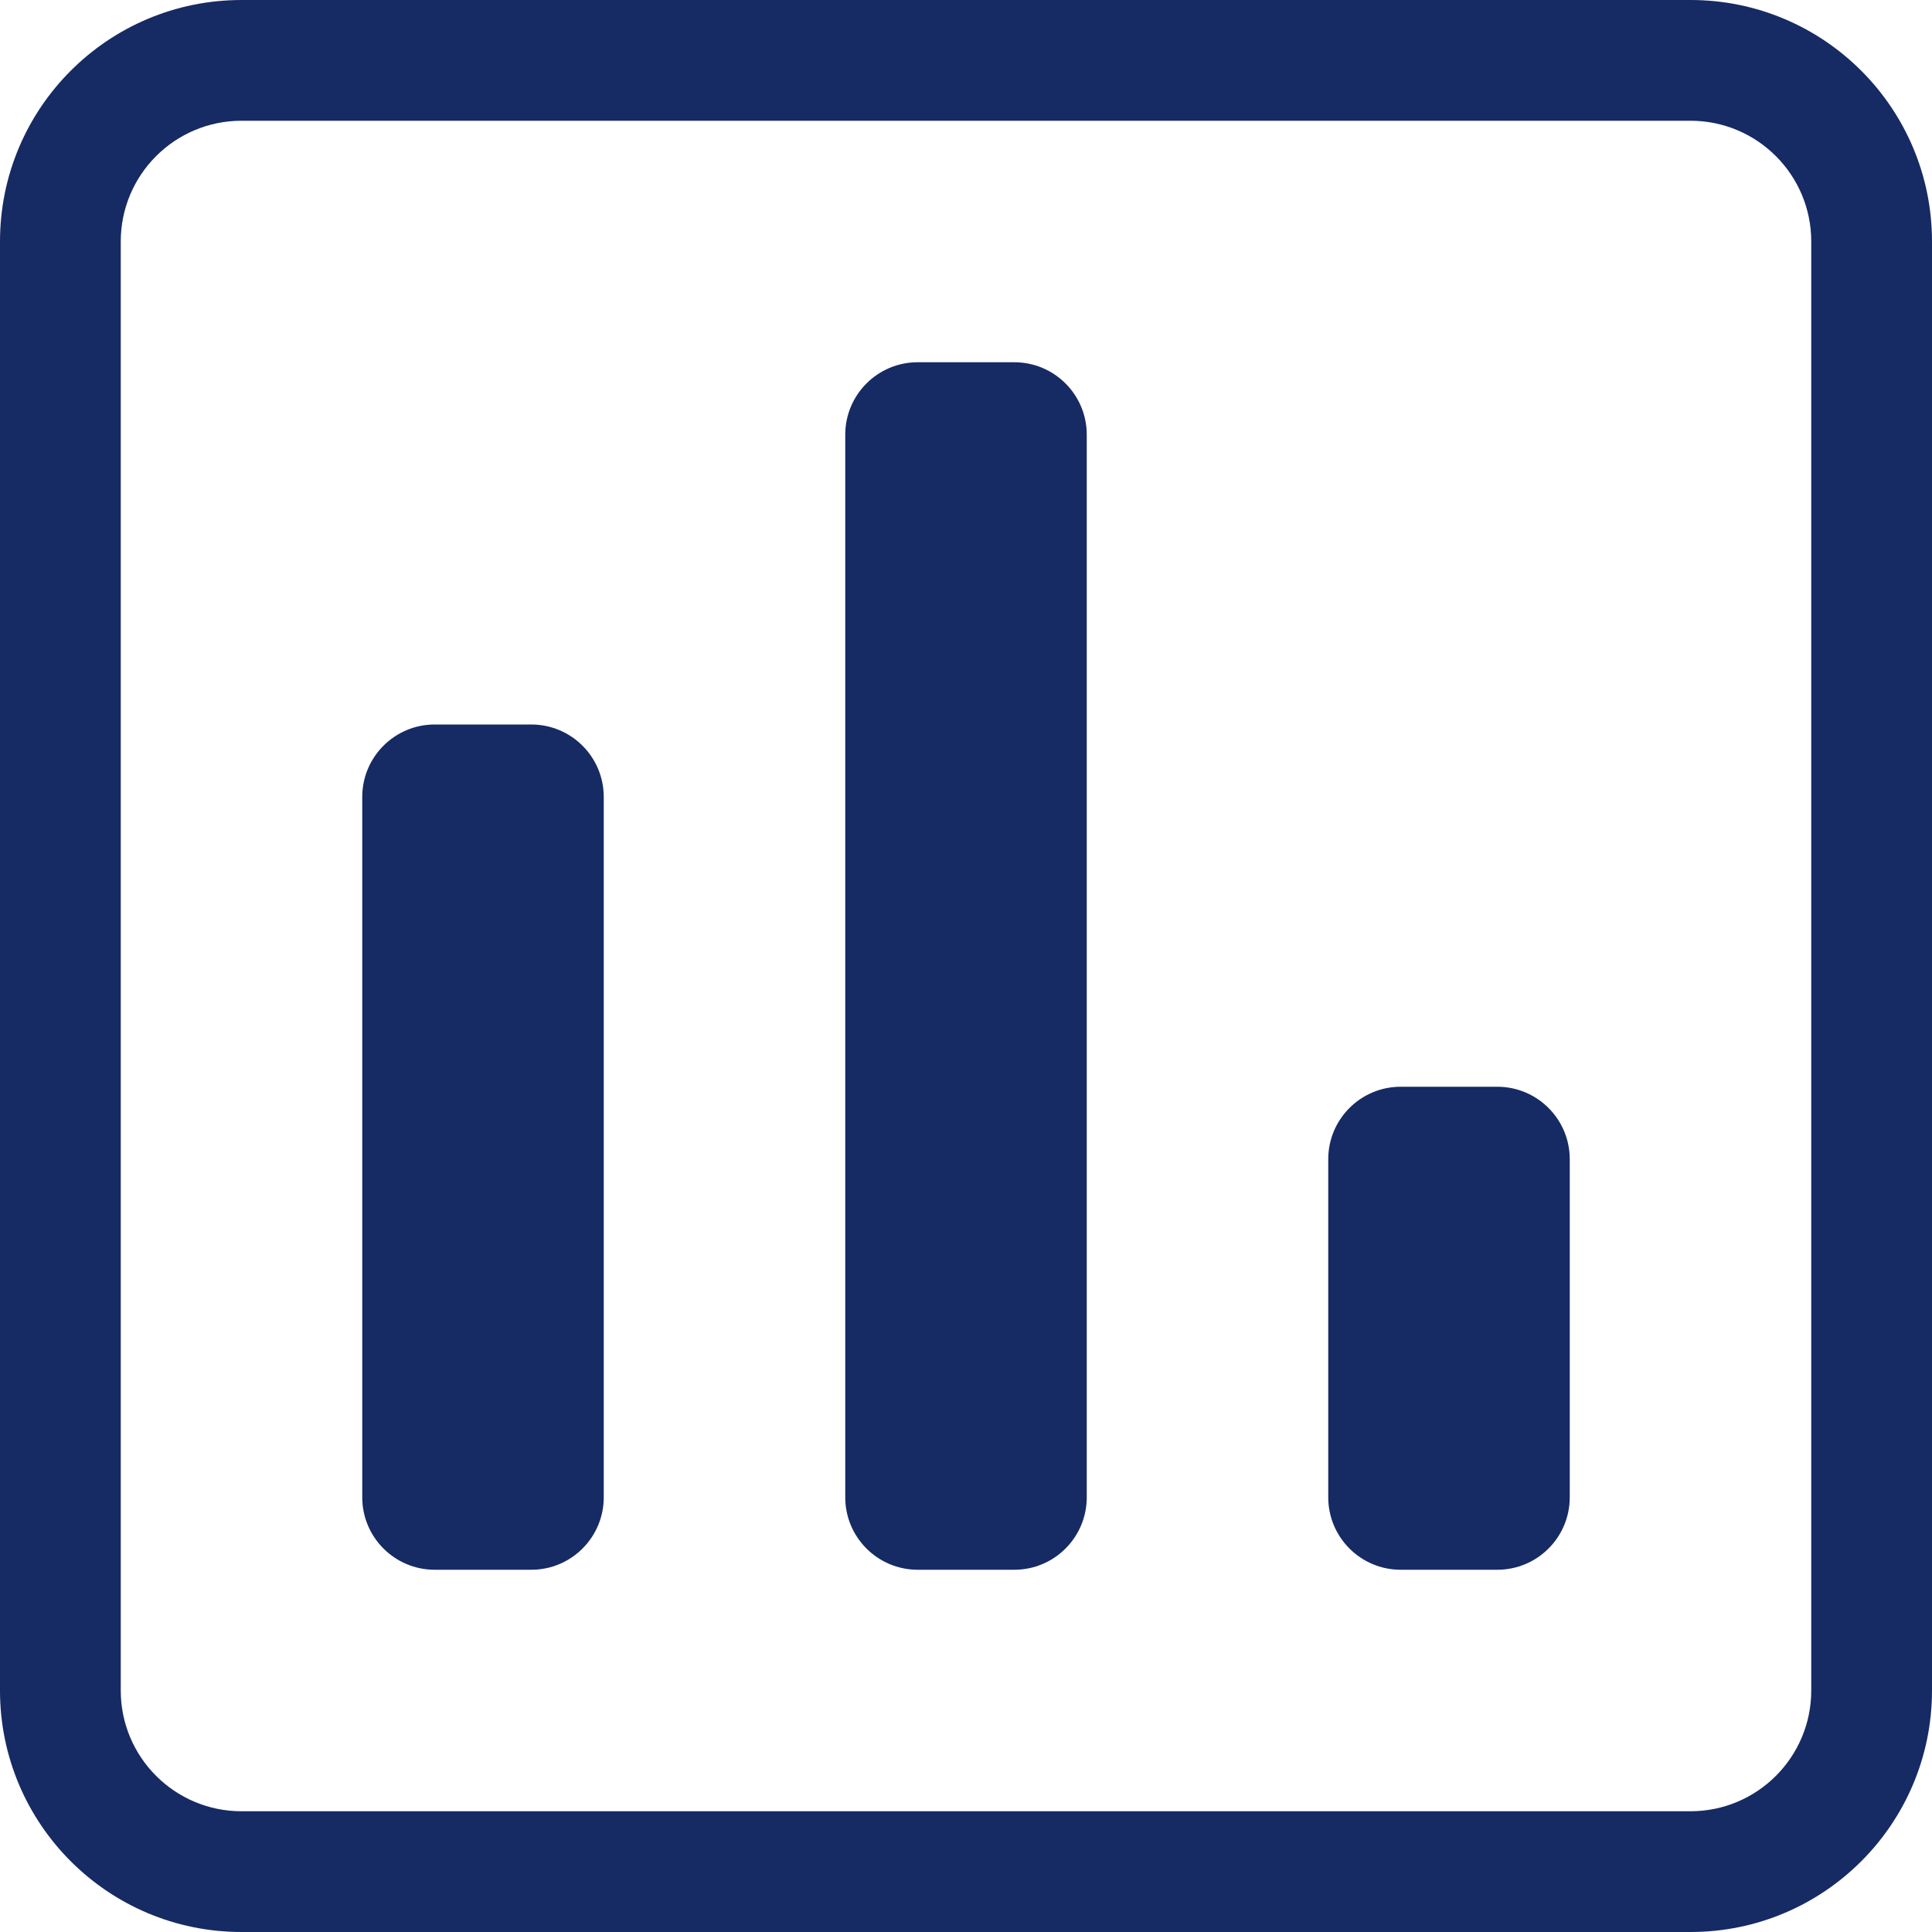
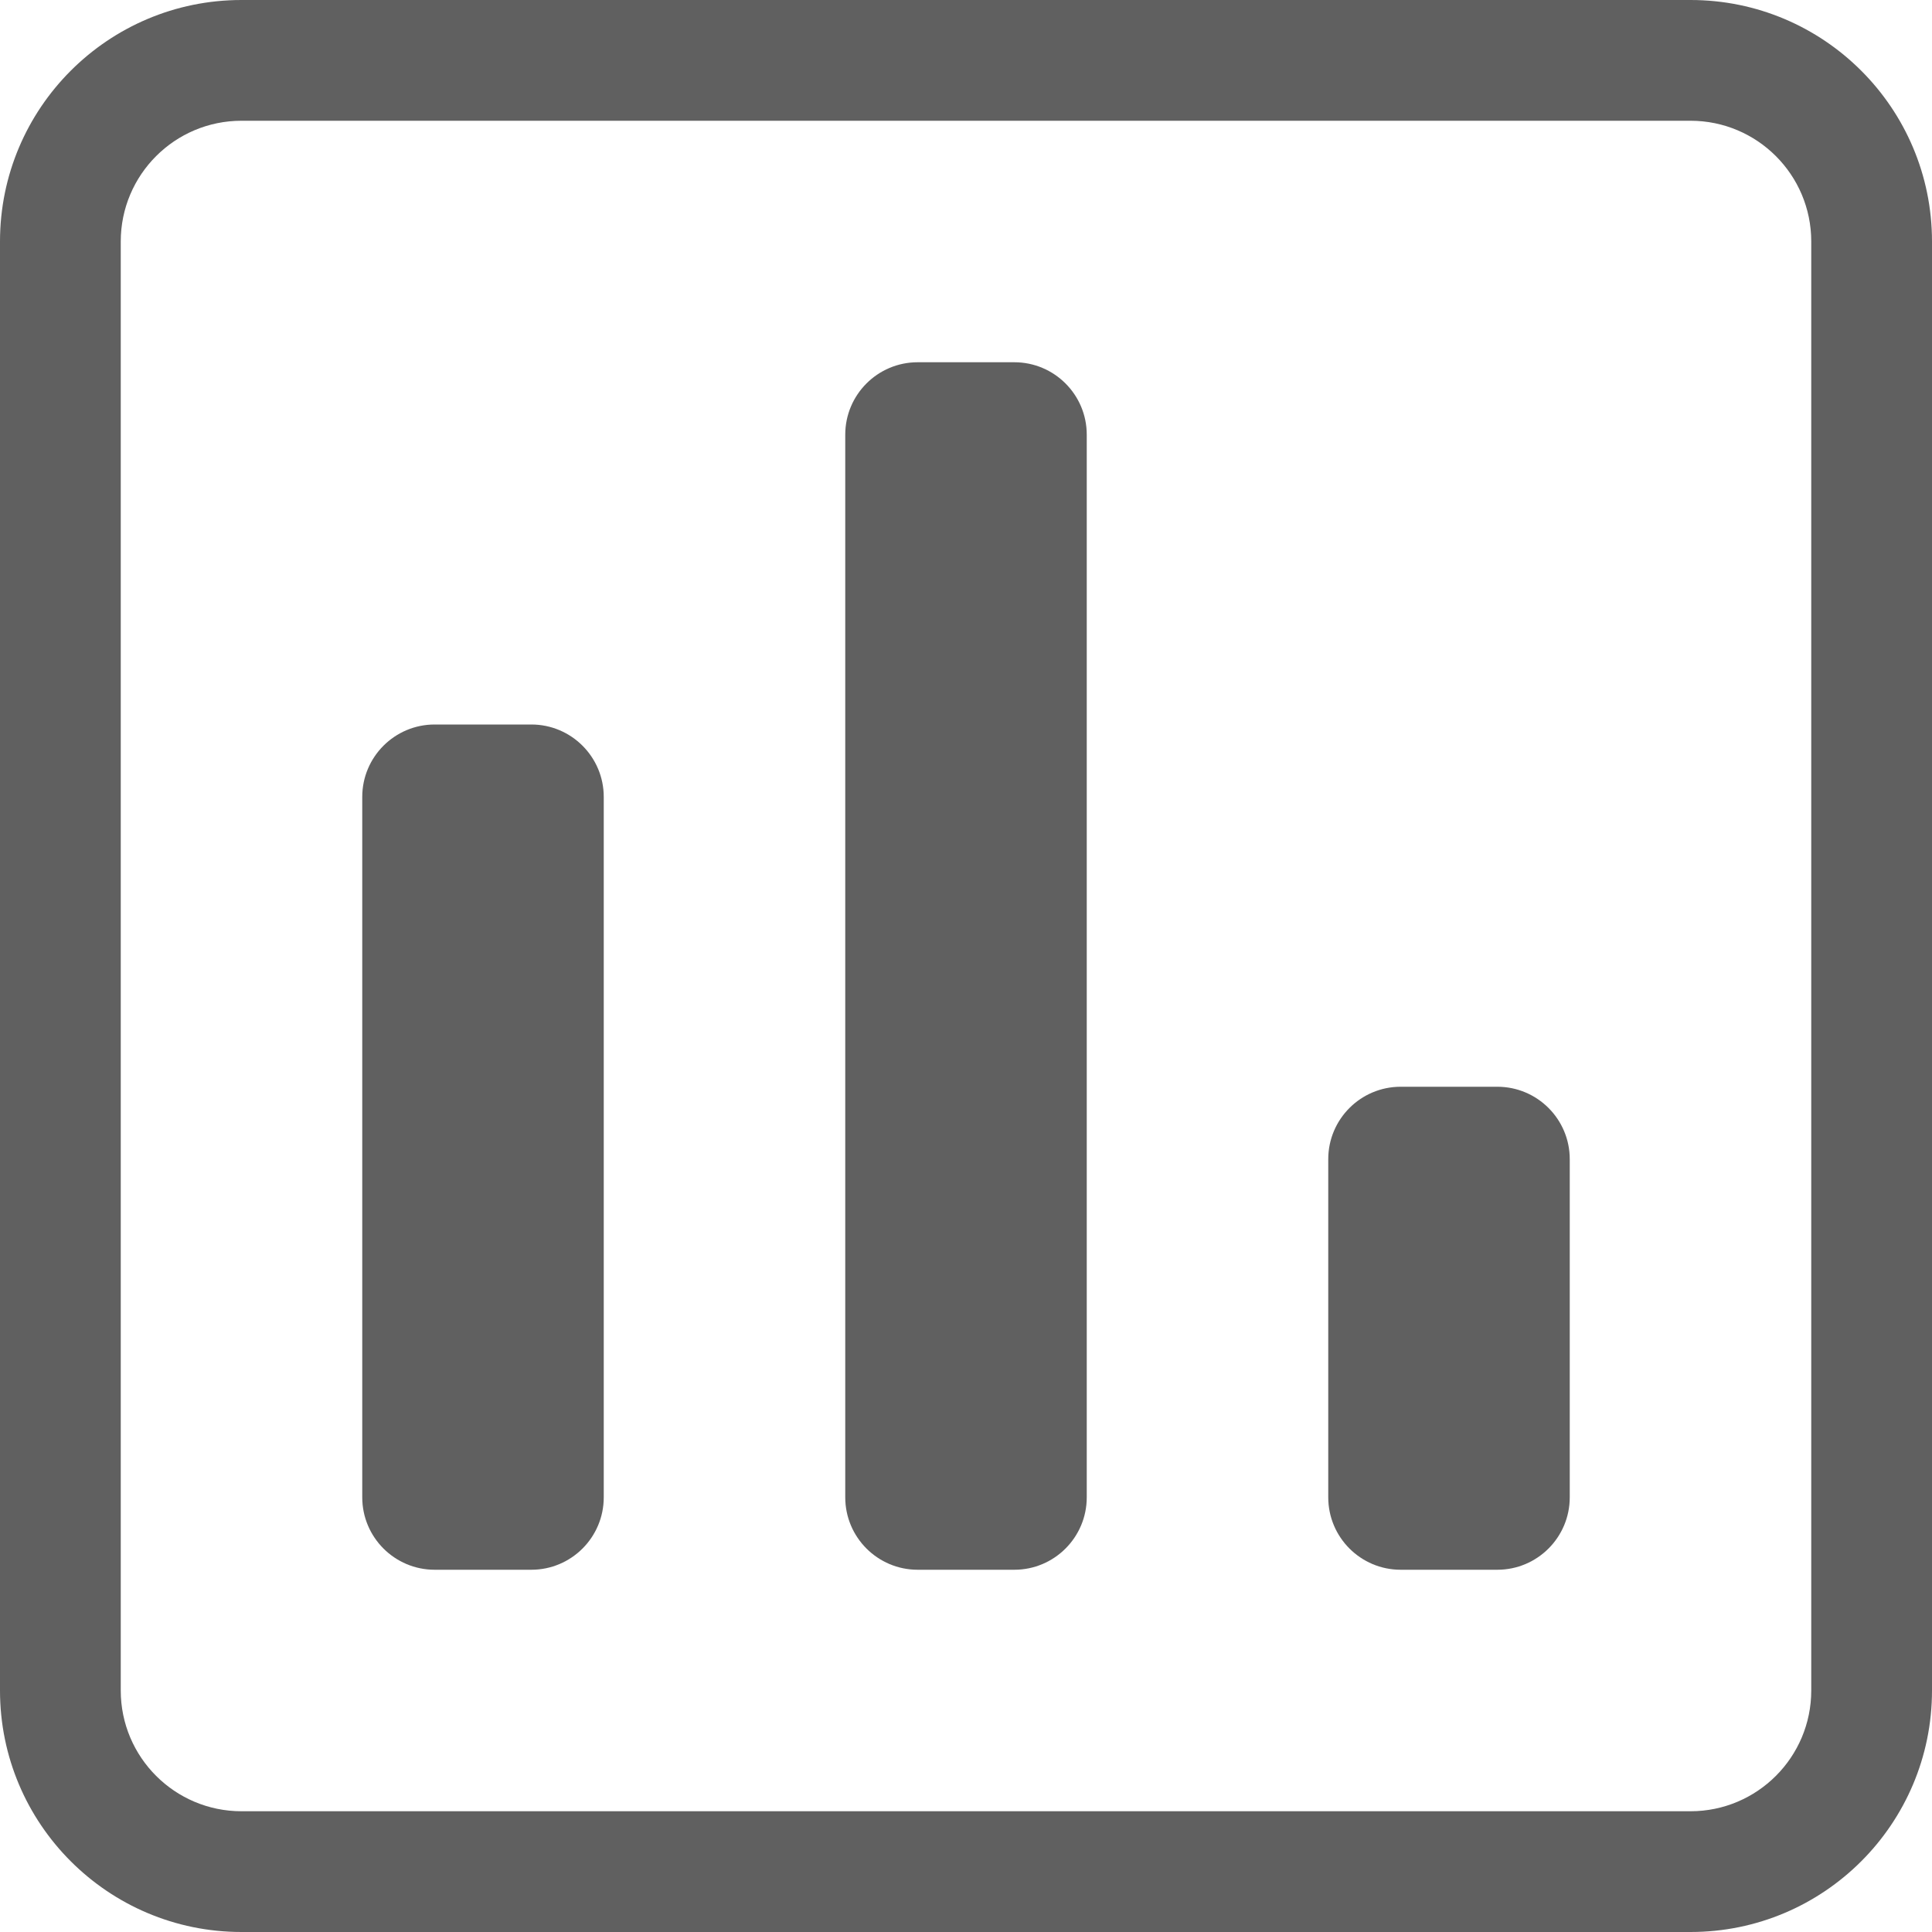
<svg xmlns="http://www.w3.org/2000/svg" width="120" height="120" viewBox="0 0 120 120" fill="none">
-   <path fill-rule="evenodd" clip-rule="evenodd" d="M105 7.5H15C10.858 7.5 7.5 10.858 7.5 15V105C7.5 109.142 10.858 112.5 15 112.5H105C109.142 112.5 112.5 109.142 112.5 105V15C112.5 10.858 109.142 7.5 105 7.5ZM15 0C6.716 0 0 6.716 0 15V105C0 113.284 6.716 120 15 120H105C113.284 120 120 113.284 120 105V15C120 6.716 113.284 0 105 0H15Z" fill="#162A64" />
-   <path d="M22.5 49.5C22.5 47.015 24.515 45 27 45H33C35.485 45 37.5 47.015 37.5 49.5V93C37.5 95.485 35.485 97.5 33 97.5H27C24.515 97.5 22.5 95.485 22.5 93V49.5Z" fill="#162A64" />
-   <path d="M52.5 27C52.5 24.515 54.515 22.5 57 22.5H63C65.485 22.5 67.5 24.515 67.5 27V93C67.5 95.485 65.485 97.5 63 97.5H57C54.515 97.5 52.5 95.485 52.5 93V27Z" fill="#162A64" />
-   <path d="M82.5 72C82.5 69.515 84.515 67.5 87 67.5H93C95.485 67.5 97.5 69.515 97.5 72V93C97.5 95.485 95.485 97.5 93 97.5H87C84.515 97.5 82.5 95.485 82.5 93V72Z" fill="#162A64" />
+   <path fill-rule="evenodd" clip-rule="evenodd" d="M105 7.5H15C10.858 7.5 7.5 10.858 7.5 15V105C7.5 109.142 10.858 112.5 15 112.5H105C109.142 112.5 112.5 109.142 112.5 105V15C112.5 10.858 109.142 7.5 105 7.5ZM15 0C6.716 0 0 6.716 0 15V105C0 113.284 6.716 120 15 120H105C113.284 120 120 113.284 120 105V15C120 6.716 113.284 0 105 0H15Z" fill="#606060" />
+   <path d="M22.5 49.5C22.5 47.015 24.515 45 27 45H33C35.485 45 37.5 47.015 37.5 49.5V93C37.5 95.485 35.485 97.5 33 97.5H27C24.515 97.5 22.5 95.485 22.5 93V49.5Z" fill="#606060" />
+   <path d="M52.5 27C52.5 24.515 54.515 22.5 57 22.5H63C65.485 22.5 67.5 24.515 67.5 27V93C67.5 95.485 65.485 97.5 63 97.5H57C54.515 97.5 52.5 95.485 52.5 93V27Z" fill="#606060" />
+   <path d="M82.5 72C82.5 69.515 84.515 67.5 87 67.5H93C95.485 67.5 97.5 69.515 97.5 72V93C97.5 95.485 95.485 97.5 93 97.5H87C84.515 97.5 82.5 95.485 82.5 93V72Z" fill="#606060" />
</svg>
